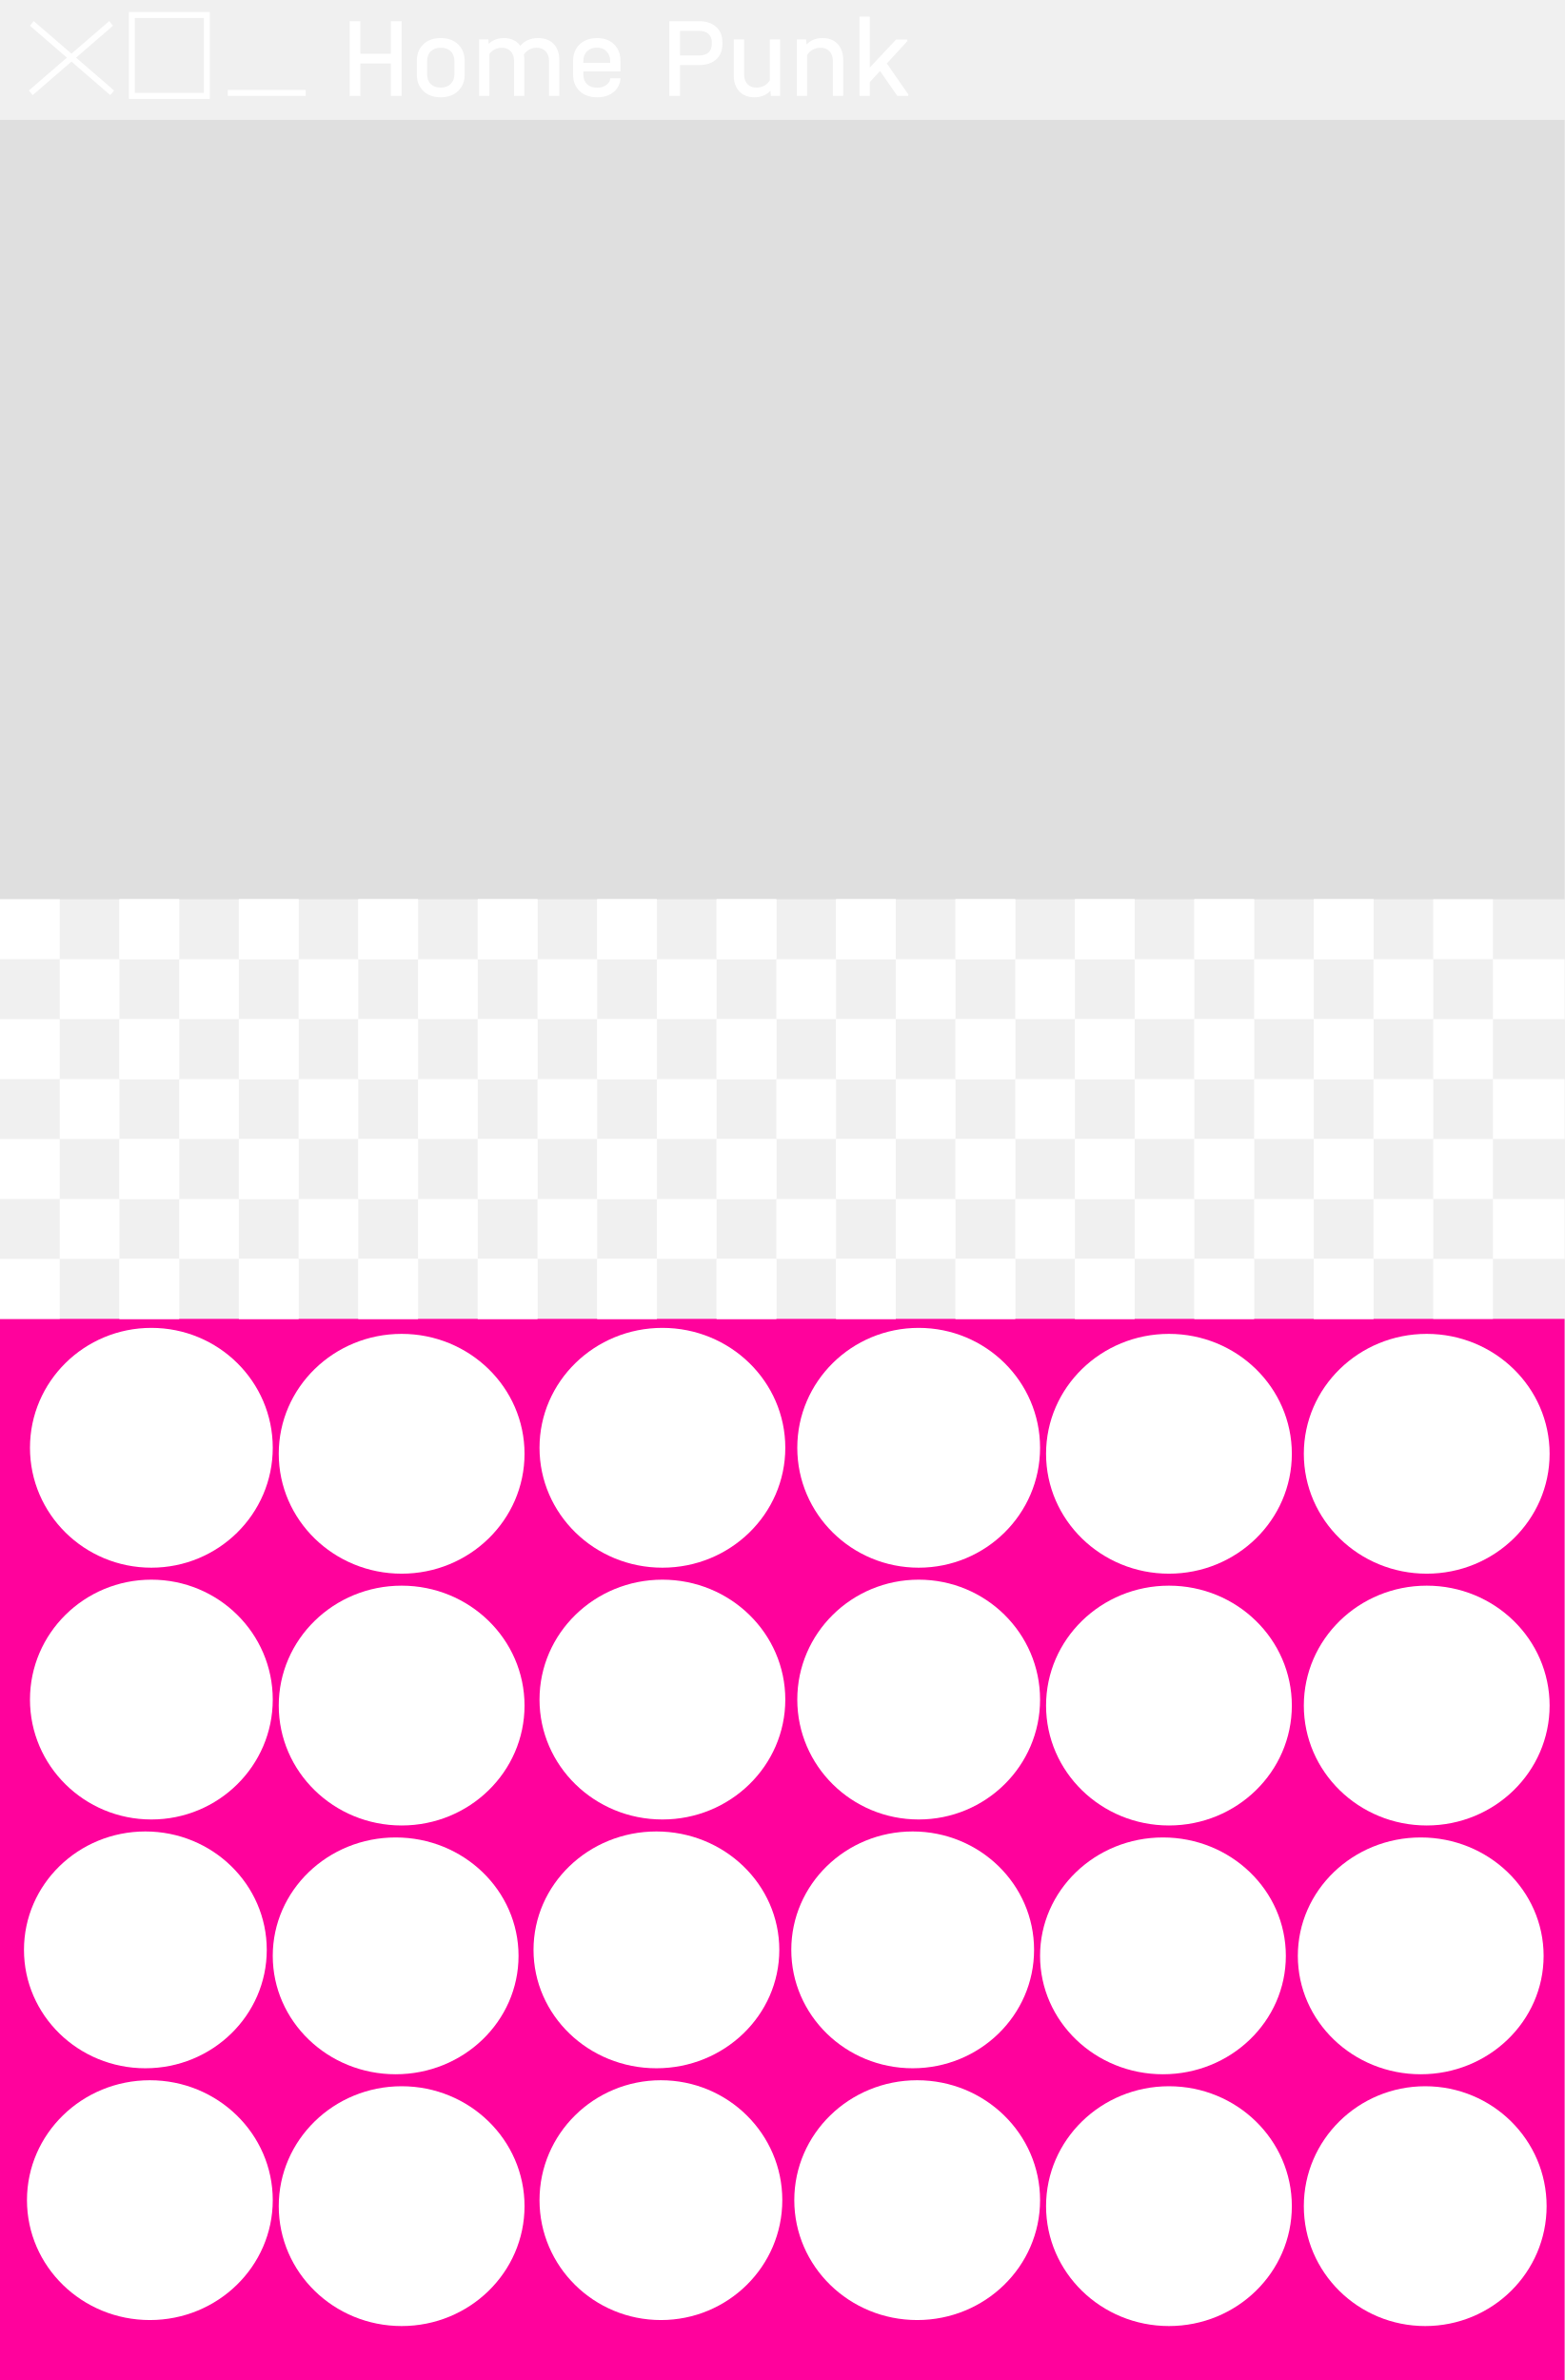
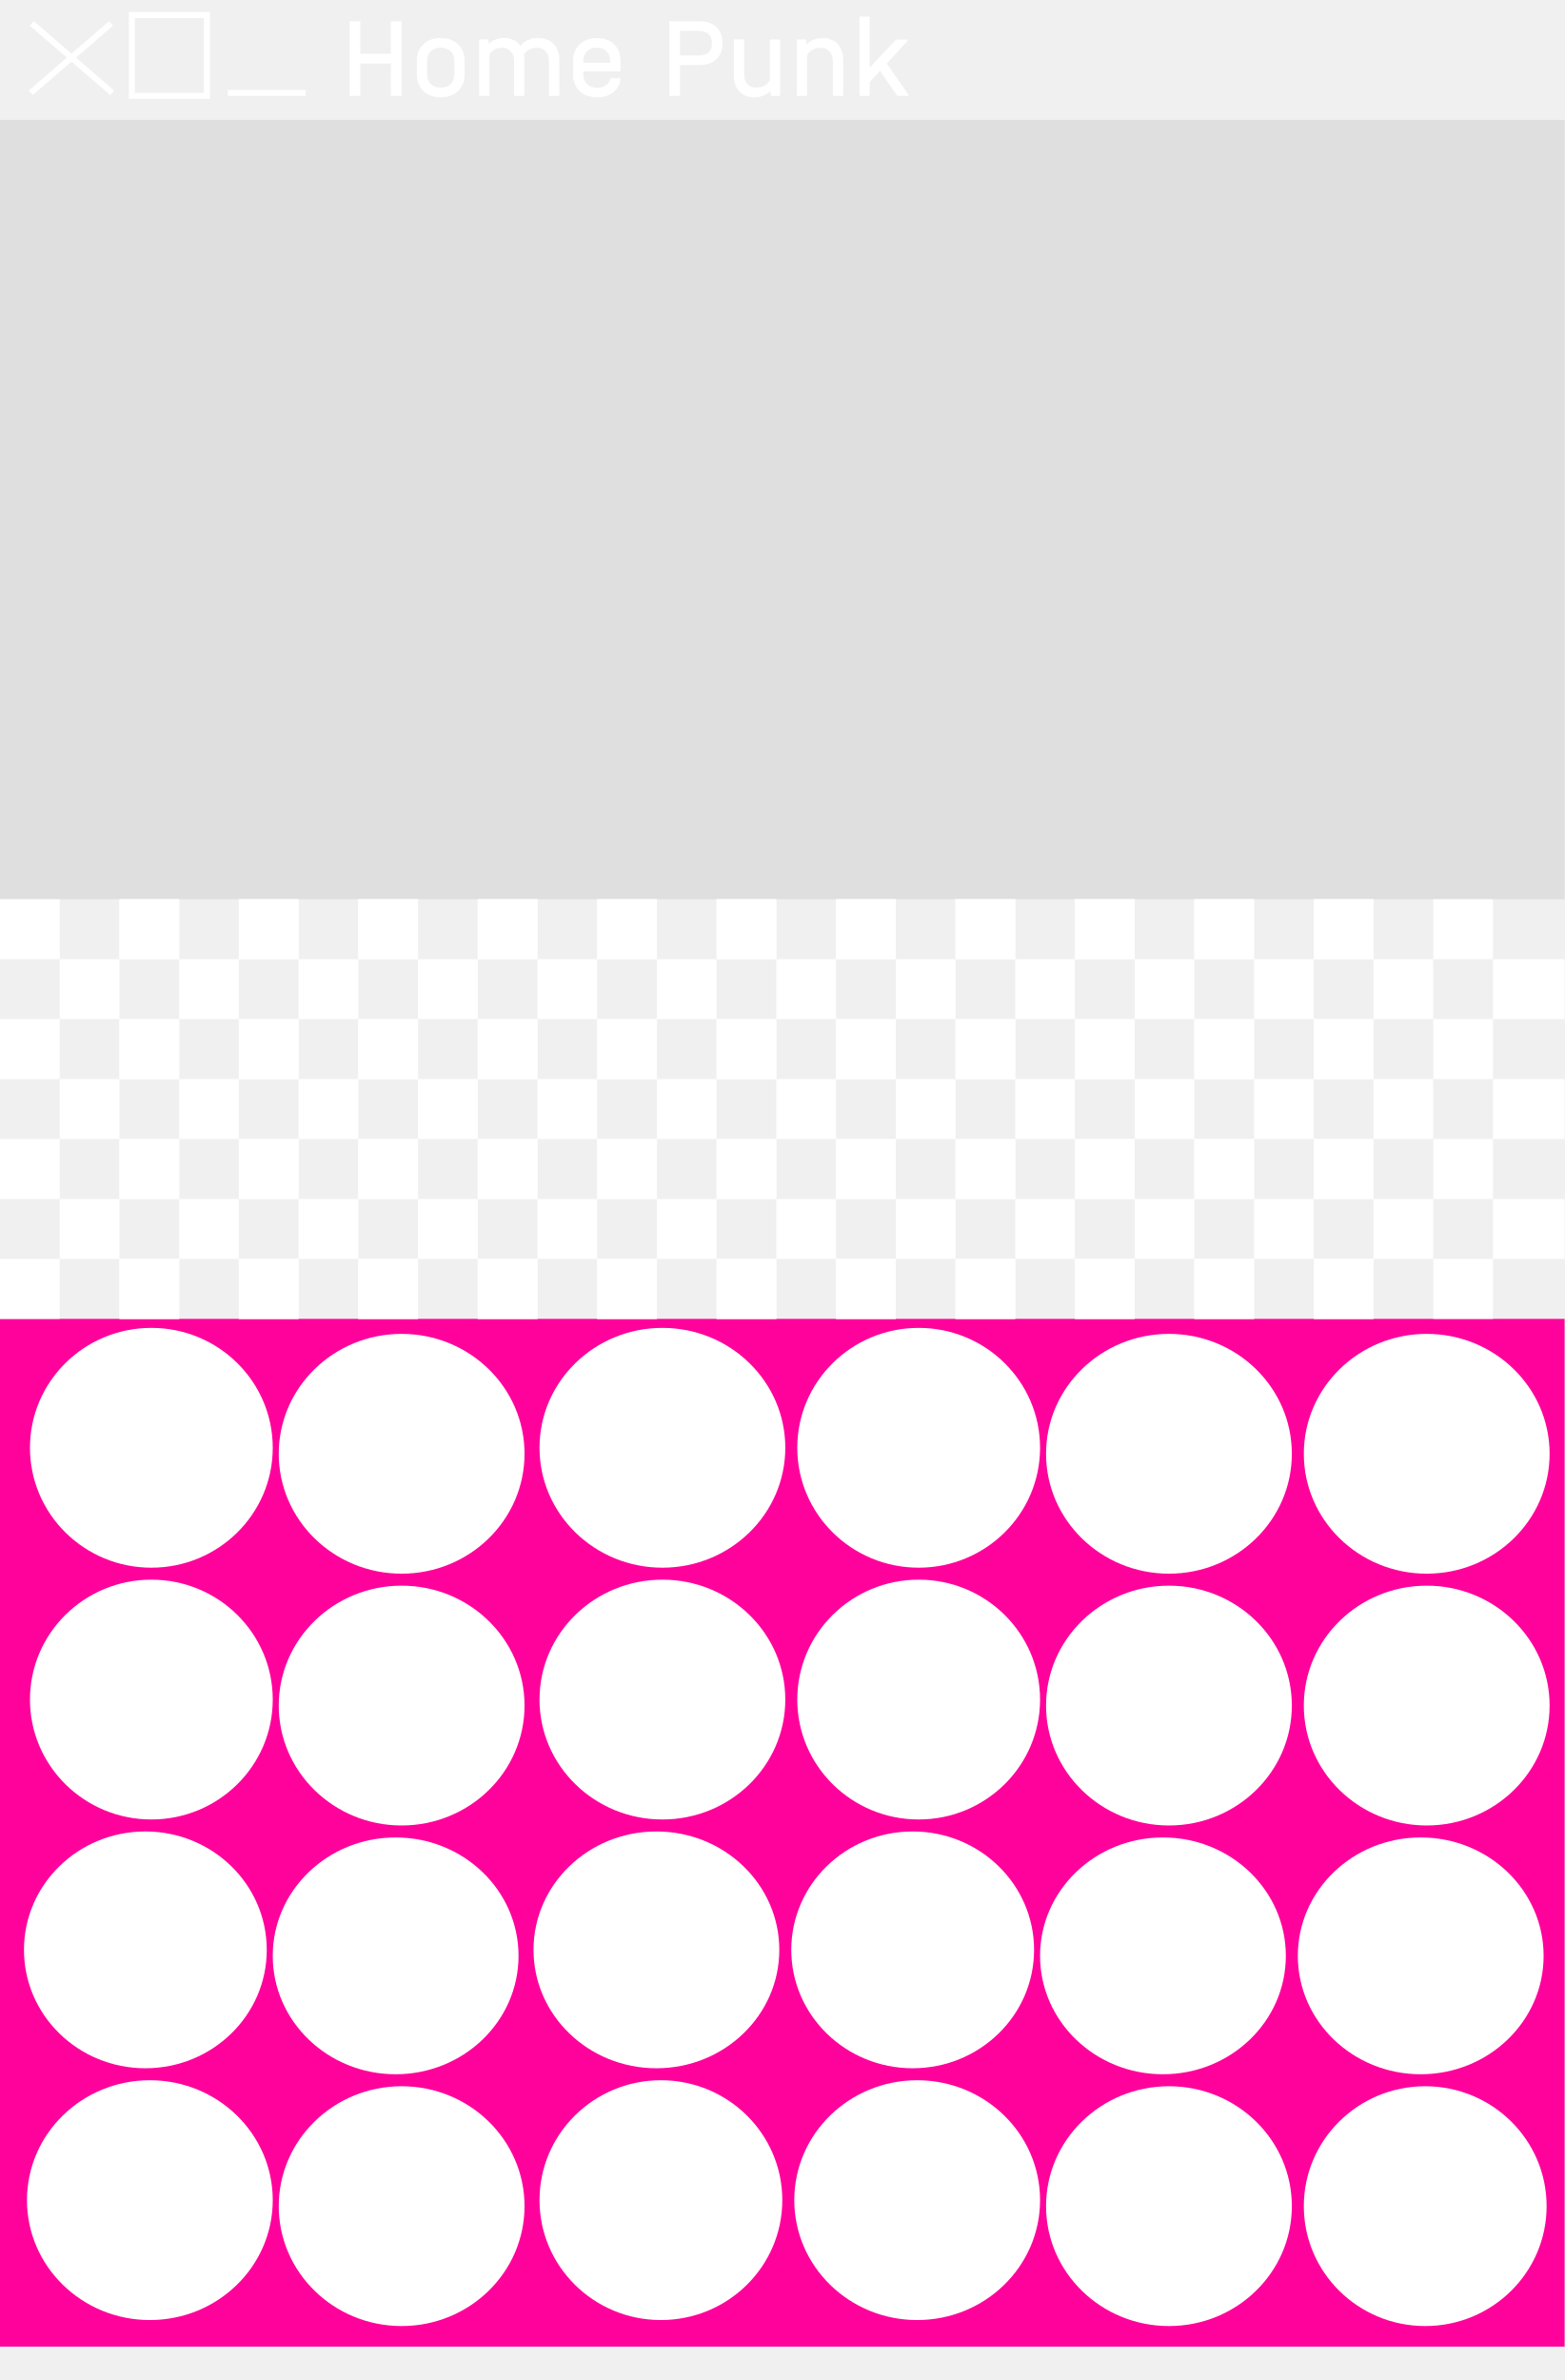
- <svg xmlns="http://www.w3.org/2000/svg" width="522" height="794" viewBox="0 0 522 794" fill="none">
-   <rect y="40" width="522" height="260" fill="#DFDFDF" />
-   <rect y="440" width="522" height="354" fill="#FF029C" />
-   <path d="M38.001 498C45.18 498 51.001 492.404 51.001 485.5C51.001 478.596 45.18 473 38.001 473C30.821 473 25 478.596 25 485.5C25 492.404 30.821 498 38.001 498Z" fill="#12100B" stroke="#12100B" stroke-miterlimit="10" />
-   <path d="M50.501 523C72.868 523 91.001 505.091 91.001 483C91.001 460.909 72.868 443 50.501 443C28.133 443 10.001 460.909 10.001 483C10.001 505.091 28.133 523 50.501 523Z" fill="white" />
-   <path d="M38.001 581C45.18 581 51.001 575.404 51.001 568.5C51.001 561.596 45.18 556 38.001 556C30.821 556 25 561.596 25 568.5C25 575.404 30.821 581 38.001 581Z" fill="#12100B" stroke="#12100B" stroke-miterlimit="10" />
-   <path d="M50.501 607C72.868 607 91.001 589.091 91.001 567C91.001 544.909 72.868 527 50.501 527C28.133 527 10.001 544.909 10.001 567C10.001 589.091 28.133 607 50.501 607Z" fill="white" />
-   <path d="M48.501 690C70.868 690 89.001 672.315 89.001 650.5C89.001 628.685 70.868 611 48.501 611C26.133 611 8 628.685 8 650.5C8 672.315 26.133 690 48.501 690Z" fill="white" />
-   <path d="M50.001 774C72.644 774 91.001 756.091 91.001 734C91.001 711.909 72.644 694 50.001 694C27.357 694 9 711.909 9 734C9 756.091 27.357 774 50.001 774Z" fill="white" />
-   <path d="M134 525C156.644 525 175 507.091 175 485C175 462.909 156.644 445 134 445C111.357 445 93.001 462.909 93.001 485C93.001 507.091 111.357 525 134 525Z" fill="white" />
-   <path d="M134 609C156.644 609 175 591.091 175 569C175 546.909 156.644 529 134 529C111.357 529 93.001 546.909 93.001 569C93.001 591.091 111.357 609 134 609Z" fill="white" />
-   <path d="M132 692C154.644 692 173 674.315 173 652.5C173 630.685 154.644 613 132 613C109.357 613 91.001 630.685 91.001 652.5C91.001 674.315 109.357 692 132 692Z" fill="white" />
-   <path d="M200 669C207.18 669 213 663.404 213 656.5C213 649.596 207.18 644 200 644C192.821 644 187 649.596 187 656.5C187 663.404 192.821 669 200 669Z" fill="#12100B" stroke="#12100B" stroke-miterlimit="10" />
-   <path d="M134 776C156.644 776 175 758.091 175 736C175 713.909 156.644 696 134 696C111.357 696 93.001 713.909 93.001 736C93.001 758.091 111.357 776 134 776Z" fill="white" />
-   <path d="M201.501 753C208.404 753 214 747.404 214 740.5C214 733.596 208.404 728 201.501 728C194.597 728 189 733.596 189 740.5C189 747.404 194.597 753 201.501 753Z" fill="#231F20" stroke="#12100B" stroke-miterlimit="10" />
-   <path d="M202.001 504C209.18 504 215 498.404 215 491.5C215 484.596 209.18 479 202.001 479C194.821 479 189 484.596 189 491.5C189 498.404 194.821 504 202.001 504Z" fill="#12100B" stroke="#12100B" stroke-miterlimit="10" />
-   <path d="M221 523C243.644 523 262 505.091 262 483C262 460.909 243.644 443 221 443C198.357 443 180 460.909 180 483C180 505.091 198.357 523 221 523Z" fill="white" />
-   <path d="M306.5 523C328.868 523 347 505.091 347 483C347 460.909 328.868 443 306.5 443C284.133 443 266 460.909 266 483C266 505.091 284.133 523 306.5 523Z" fill="white" />
-   <path d="M221 607C243.644 607 262 589.091 262 567C262 544.909 243.644 527 221 527C198.357 527 180 544.909 180 567C180 589.091 198.357 607 221 607Z" fill="white" />
-   <path d="M306.5 607C328.868 607 347 589.091 347 567C347 544.909 328.868 527 306.5 527C284.133 527 266 544.909 266 567C266 589.091 284.133 607 306.5 607Z" fill="white" />
-   <path d="M219 690C241.644 690 260 672.315 260 650.5C260 628.685 241.644 611 219 611C196.357 611 178 628.685 178 650.5C178 672.315 196.357 690 219 690Z" fill="white" />
-   <path d="M304.5 690C326.868 690 345 672.315 345 650.5C345 628.685 326.868 611 304.5 611C282.133 611 264 628.685 264 650.5C264 672.315 282.133 690 304.5 690Z" fill="white" />
-   <path d="M220.5 774C242.868 774 261 756.091 261 734C261 711.909 242.868 694 220.5 694C198.133 694 180 711.909 180 734C180 756.091 198.133 774 220.5 774Z" fill="white" />
-   <path d="M306 774C328.644 774 347 756.091 347 734C347 711.909 328.644 694 306 694C283.357 694 265 711.909 265 734C265 756.091 283.357 774 306 774Z" fill="white" />
-   <path d="M390 525C412.644 525 431 507.091 431 485C431 462.909 412.644 445 390 445C367.357 445 349 462.909 349 485C349 507.091 367.357 525 390 525Z" fill="white" />
-   <path d="M476 525C498.644 525 517 507.091 517 485C517 462.909 498.644 445 476 445C453.357 445 435 462.909 435 485C435 507.091 453.357 525 476 525Z" fill="white" />
-   <path d="M390 609C412.644 609 431 591.091 431 569C431 546.909 412.644 529 390 529C367.357 529 349 546.909 349 569C349 591.091 367.357 609 390 609Z" fill="white" />
-   <path d="M476 609C498.644 609 517 591.091 517 569C517 546.909 498.644 529 476 529C453.357 529 435 546.909 435 569C435 591.091 453.357 609 476 609Z" fill="white" />
-   <path d="M388 692C410.644 692 429 674.315 429 652.5C429 630.685 410.644 613 388 613C365.357 613 347 630.685 347 652.5C347 674.315 365.357 692 388 692Z" fill="white" />
-   <path d="M474 692C496.644 692 515 674.315 515 652.5C515 630.685 496.644 613 474 613C451.357 613 433 630.685 433 652.5C433 674.315 451.357 692 474 692Z" fill="white" />
-   <path d="M390 776C412.644 776 431 758.091 431 736C431 713.909 412.644 696 390 696C367.357 696 349 713.909 349 736C349 758.091 367.357 776 390 776Z" fill="white" />
-   <path d="M475.5 776C497.868 776 516 758.091 516 736C516 713.909 497.868 696 475.5 696C453.133 696 435 713.909 435 736C435 758.091 453.133 776 475.5 776Z" fill="white" />
-   <rect x="44" y="5" width="25" height="27" stroke="white" stroke-width="2" />
-   <line y1="-1" x2="35.41" y2="-1" transform="matrix(0.756739 0.653718 -0.626539 0.77939 10 8.59265)" stroke="white" stroke-width="2" />
-   <line y1="-1" x2="35.41" y2="-1" transform="matrix(-0.756739 0.653718 0.626539 0.77939 37.6895 8.59265)" stroke="white" stroke-width="2" />
-   <path d="M120.232 7.072V17.94H130.416V7.072H133.988V32H130.416V21.17H120.232V32H116.66V7.072H120.232ZM147.011 32.456C144.604 32.456 142.679 31.759 141.235 30.366C139.791 28.973 139.069 27.123 139.069 24.818V20.372C139.069 18.041 139.791 16.179 141.235 14.786C142.679 13.393 144.604 12.696 147.011 12.696C149.443 12.696 151.381 13.393 152.825 14.786C154.294 16.179 155.029 18.041 155.029 20.372V24.818C155.029 27.123 154.294 28.973 152.825 30.366C151.381 31.759 149.443 32.456 147.011 32.456ZM147.049 29.226C148.442 29.226 149.544 28.821 150.355 28.01C151.191 27.199 151.609 26.11 151.609 24.742V20.486C151.609 19.067 151.203 17.953 150.393 17.142C149.582 16.331 148.467 15.926 147.049 15.926C145.655 15.926 144.541 16.331 143.705 17.142C142.894 17.953 142.489 19.067 142.489 20.486V24.742C142.489 26.135 142.894 27.237 143.705 28.048C144.541 28.833 145.655 29.226 147.049 29.226ZM179.523 12.696C181.727 12.696 183.449 13.342 184.691 14.634C185.957 15.926 186.591 17.725 186.591 20.03V32H183.171V20.296C183.171 18.953 182.791 17.889 182.031 17.104C181.296 16.319 180.308 15.926 179.067 15.926C178.18 15.926 177.357 16.129 176.597 16.534C175.837 16.939 175.229 17.497 174.773 18.206C174.874 18.713 174.925 19.321 174.925 20.03V32H171.505V20.296C171.505 18.953 171.125 17.889 170.365 17.104C169.63 16.319 168.642 15.926 167.401 15.926C166.539 15.926 165.741 16.116 165.007 16.496C164.297 16.876 163.715 17.395 163.259 18.054V32H159.839V13.152H162.917L163.031 14.634C164.373 13.342 166.083 12.696 168.161 12.696C169.326 12.696 170.377 12.924 171.315 13.38C172.252 13.811 173.012 14.444 173.595 15.28C174.279 14.444 175.115 13.811 176.103 13.38C177.116 12.924 178.256 12.696 179.523 12.696ZM194.617 23.83V24.742C194.617 26.161 195.022 27.275 195.833 28.086C196.669 28.871 197.809 29.264 199.253 29.264C200.469 29.264 201.482 28.96 202.293 28.352C203.129 27.744 203.56 26.997 203.585 26.11H207.005C206.904 27.985 206.144 29.517 204.725 30.708C203.306 31.873 201.482 32.456 199.253 32.456C196.821 32.456 194.87 31.772 193.401 30.404C191.932 29.011 191.197 27.161 191.197 24.856V20.334C191.197 18.814 191.526 17.484 192.185 16.344C192.844 15.179 193.781 14.279 194.997 13.646C196.213 13.013 197.606 12.696 199.177 12.696C201.558 12.696 203.458 13.393 204.877 14.786C206.296 16.179 207.005 18.016 207.005 20.296V23.83H194.617ZM199.177 15.888C197.784 15.888 196.669 16.306 195.833 17.142C195.022 17.953 194.617 19.055 194.617 20.448V20.98H203.585V20.448C203.585 19.055 203.18 17.953 202.369 17.142C201.584 16.306 200.52 15.888 199.177 15.888ZM233.223 7.072C235.63 7.072 237.53 7.705 238.923 8.972C240.316 10.213 241.013 11.923 241.013 14.102V14.672C241.013 16.851 240.316 18.573 238.923 19.84C237.53 21.081 235.63 21.702 233.223 21.702H226.877V32H223.305V7.072H233.223ZM233.147 18.51C234.566 18.51 235.642 18.181 236.377 17.522C237.112 16.863 237.479 15.913 237.479 14.672V14.102C237.479 12.886 237.099 11.949 236.339 11.29C235.604 10.631 234.54 10.302 233.147 10.302H226.877V18.51H233.147ZM260.263 13.152V32H257.185L257.033 30.29C255.665 31.734 253.892 32.456 251.713 32.456C249.585 32.456 247.901 31.797 246.659 30.48C245.418 29.163 244.797 27.364 244.797 25.084V13.152H248.255V24.818C248.255 26.161 248.623 27.237 249.357 28.048C250.092 28.833 251.093 29.226 252.359 29.226C253.347 29.226 254.234 29.011 255.019 28.58C255.805 28.124 256.413 27.516 256.843 26.756V13.152H260.263ZM274.405 12.696C276.533 12.696 278.218 13.355 279.459 14.672C280.701 15.989 281.321 17.775 281.321 20.03V32H277.863V20.296C277.863 18.953 277.483 17.889 276.723 17.104C275.989 16.319 275.001 15.926 273.759 15.926C272.771 15.926 271.885 16.154 271.099 16.61C270.314 17.041 269.706 17.636 269.275 18.396V32H265.855V13.152H268.933L269.085 14.862C270.453 13.418 272.227 12.696 274.405 12.696ZM303.025 31.468V32H299.377L293.601 23.678L290.181 27.402V32H286.761V5.552H290.181V22.538L298.959 13.19H302.721V13.722L295.881 21.17L303.025 31.468Z" fill="white" />
-   <line x1="76" y1="31" x2="102" y2="31" stroke="white" stroke-width="2" />
-   <rect y="300" width="19.924" height="20" fill="white" />
-   <rect x="19.924" y="320" width="19.924" height="20" fill="white" />
-   <rect x="39.847" y="300" width="19.924" height="20" fill="white" />
-   <rect y="340" width="19.924" height="20" fill="white" />
-   <rect x="19.924" y="360" width="19.924" height="20" fill="white" />
-   <rect x="39.847" y="340" width="19.924" height="20" fill="white" />
-   <rect y="380" width="19.924" height="20" fill="white" />
-   <rect x="19.924" y="400" width="19.924" height="20" fill="white" />
-   <rect x="39.847" y="380" width="19.924" height="20" fill="white" />
-   <rect y="420" width="19.924" height="20" fill="white" />
-   <rect x="39.847" y="420" width="19.924" height="20" fill="white" />
-   <rect x="39.847" y="300" width="19.924" height="20" fill="white" />
-   <rect x="59.771" y="320" width="19.924" height="20" fill="white" />
-   <rect x="79.695" y="300" width="19.924" height="20" fill="white" />
-   <rect x="39.847" y="340" width="19.924" height="20" fill="white" />
-   <rect x="59.771" y="360" width="19.924" height="20" fill="white" />
-   <rect x="79.695" y="340" width="19.924" height="20" fill="white" />
-   <rect x="39.847" y="380" width="19.924" height="20" fill="white" />
-   <rect x="59.771" y="400" width="19.924" height="20" fill="white" />
-   <rect x="79.695" y="380" width="19.924" height="20" fill="white" />
-   <rect x="39.847" y="420" width="19.924" height="20" fill="white" />
-   <rect x="79.695" y="420" width="19.924" height="20" fill="white" />
-   <rect x="318.779" y="300" width="19.924" height="20" fill="white" />
-   <rect x="338.702" y="320" width="19.924" height="20" fill="white" />
-   <rect x="358.626" y="300" width="19.924" height="20" fill="white" />
-   <rect x="318.779" y="340" width="19.924" height="20" fill="white" />
-   <rect x="338.702" y="360" width="19.924" height="20" fill="white" />
-   <rect x="358.626" y="340" width="19.924" height="20" fill="white" />
-   <rect x="318.779" y="380" width="19.924" height="20" fill="white" />
-   <rect x="338.702" y="400" width="19.924" height="20" fill="white" />
-   <rect x="358.626" y="380" width="19.924" height="20" fill="white" />
-   <rect x="318.779" y="420" width="19.924" height="20" fill="white" />
-   <rect x="358.626" y="420" width="19.924" height="20" fill="white" />
-   <rect x="358.626" y="300" width="19.924" height="20" fill="white" />
-   <rect x="378.55" y="320" width="19.924" height="20" fill="white" />
-   <rect x="398.473" y="300" width="19.924" height="20" fill="white" />
-   <rect x="358.626" y="340" width="19.924" height="20" fill="white" />
-   <rect x="378.55" y="360" width="19.924" height="20" fill="white" />
-   <rect x="398.473" y="340" width="19.924" height="20" fill="white" />
-   <rect x="358.626" y="380" width="19.924" height="20" fill="white" />
-   <rect x="378.55" y="400" width="19.924" height="20" fill="white" />
-   <rect x="398.473" y="380" width="19.924" height="20" fill="white" />
-   <rect x="358.626" y="420" width="19.924" height="20" fill="white" />
-   <rect x="398.473" y="420" width="19.924" height="20" fill="white" />
-   <rect x="159.389" y="300" width="19.924" height="20" fill="white" />
-   <rect x="179.313" y="320" width="19.924" height="20" fill="white" />
-   <rect x="199.237" y="300" width="19.924" height="20" fill="white" />
-   <rect x="159.389" y="340" width="19.924" height="20" fill="white" />
-   <rect x="179.313" y="360" width="19.924" height="20" fill="white" />
-   <rect x="199.237" y="340" width="19.924" height="20" fill="white" />
-   <rect x="159.389" y="380" width="19.924" height="20" fill="white" />
-   <rect x="179.313" y="400" width="19.924" height="20" fill="white" />
-   <rect x="199.237" y="380" width="19.924" height="20" fill="white" />
-   <rect x="159.389" y="420" width="19.924" height="20" fill="white" />
-   <rect x="199.237" y="420" width="19.924" height="20" fill="white" />
-   <rect x="199.237" y="300" width="19.924" height="20" fill="white" />
-   <rect x="219.16" y="320" width="19.924" height="20" fill="white" />
-   <rect x="239.084" y="300" width="19.924" height="20" fill="white" />
-   <rect x="199.237" y="340" width="19.924" height="20" fill="white" />
-   <rect x="219.16" y="360" width="19.924" height="20" fill="white" />
-   <rect x="239.084" y="340" width="19.924" height="20" fill="white" />
-   <rect x="199.237" y="380" width="19.924" height="20" fill="white" />
-   <rect x="219.16" y="400" width="19.924" height="20" fill="white" />
-   <rect x="239.084" y="380" width="19.924" height="20" fill="white" />
-   <rect x="199.237" y="420" width="19.924" height="20" fill="white" />
-   <rect x="239.084" y="420" width="19.924" height="20" fill="white" />
-   <rect x="79.695" y="300" width="19.924" height="20" fill="white" />
-   <rect x="99.618" y="320" width="19.924" height="20" fill="white" />
-   <rect x="119.542" y="300" width="19.924" height="20" fill="white" />
-   <rect x="79.695" y="340" width="19.924" height="20" fill="white" />
-   <rect x="99.618" y="360" width="19.924" height="20" fill="white" />
-   <rect x="119.542" y="340" width="19.924" height="20" fill="white" />
-   <rect x="79.695" y="380" width="19.924" height="20" fill="white" />
-   <rect x="99.618" y="400" width="19.924" height="20" fill="white" />
-   <rect x="119.542" y="380" width="19.924" height="20" fill="white" />
-   <rect x="79.695" y="420" width="19.924" height="20" fill="white" />
-   <rect x="119.542" y="420" width="19.924" height="20" fill="white" />
-   <rect x="119.542" y="300" width="19.924" height="20" fill="white" />
-   <rect x="139.466" y="320" width="19.924" height="20" fill="white" />
-   <rect x="159.389" y="300" width="19.924" height="20" fill="white" />
-   <rect x="119.542" y="340" width="19.924" height="20" fill="white" />
-   <rect x="139.466" y="360" width="19.924" height="20" fill="white" />
-   <rect x="159.389" y="340" width="19.924" height="20" fill="white" />
-   <rect x="119.542" y="380" width="19.924" height="20" fill="white" />
-   <rect x="139.466" y="400" width="19.924" height="20" fill="white" />
-   <rect x="159.389" y="380" width="19.924" height="20" fill="white" />
-   <rect x="119.542" y="420" width="19.924" height="20" fill="white" />
-   <rect x="159.389" y="420" width="19.924" height="20" fill="white" />
-   <rect x="239.084" y="300" width="19.924" height="20" fill="white" />
-   <rect x="259.008" y="320" width="19.924" height="20" fill="white" />
-   <rect x="278.931" y="300" width="19.924" height="20" fill="white" />
-   <rect x="239.084" y="340" width="19.924" height="20" fill="white" />
-   <rect x="259.008" y="360" width="19.924" height="20" fill="white" />
-   <rect x="278.931" y="340" width="19.924" height="20" fill="white" />
-   <rect x="239.084" y="380" width="19.924" height="20" fill="white" />
-   <rect x="259.008" y="400" width="19.924" height="20" fill="white" />
-   <rect x="278.931" y="380" width="19.924" height="20" fill="white" />
-   <rect x="239.084" y="420" width="19.924" height="20" fill="white" />
-   <rect x="278.931" y="420" width="19.924" height="20" fill="white" />
-   <rect x="278.931" y="300" width="19.924" height="20" fill="white" />
-   <rect x="298.855" y="320" width="19.924" height="20" fill="white" />
-   <rect x="318.779" y="300" width="19.924" height="20" fill="white" />
-   <rect x="278.931" y="340" width="19.924" height="20" fill="white" />
-   <rect x="298.855" y="360" width="19.924" height="20" fill="white" />
-   <rect x="318.779" y="340" width="19.924" height="20" fill="white" />
-   <rect x="278.931" y="380" width="19.924" height="20" fill="white" />
-   <rect x="298.855" y="400" width="19.924" height="20" fill="white" />
-   <rect x="318.779" y="380" width="19.924" height="20" fill="white" />
-   <rect x="278.931" y="420" width="19.924" height="20" fill="white" />
-   <rect x="318.779" y="420" width="19.924" height="20" fill="white" />
-   <rect x="398.473" y="300" width="19.924" height="20" fill="white" />
-   <rect x="418.397" y="320" width="19.924" height="20" fill="white" />
-   <rect x="438.321" y="300" width="19.924" height="20" fill="white" />
-   <rect x="398.473" y="340" width="19.924" height="20" fill="white" />
-   <rect x="418.397" y="360" width="19.924" height="20" fill="white" />
-   <rect x="438.321" y="340" width="19.924" height="20" fill="white" />
-   <rect x="398.473" y="380" width="19.924" height="20" fill="white" />
-   <rect x="418.397" y="400" width="19.924" height="20" fill="white" />
-   <rect x="438.321" y="380" width="19.924" height="20" fill="white" />
-   <rect x="398.473" y="420" width="19.924" height="20" fill="white" />
-   <rect x="438.321" y="420" width="19.924" height="20" fill="white" />
-   <rect x="438.321" y="300" width="19.924" height="20" fill="white" />
-   <rect x="458.244" y="320" width="19.924" height="20" fill="white" />
-   <rect x="478.168" y="300" width="19.924" height="20" fill="white" />
-   <rect x="438.321" y="340" width="19.924" height="20" fill="white" />
-   <rect x="458.244" y="360" width="19.924" height="20" fill="white" />
-   <rect x="478.168" y="340" width="19.924" height="20" fill="white" />
-   <rect x="438.321" y="380" width="19.924" height="20" fill="white" />
-   <rect x="458.244" y="400" width="19.924" height="20" fill="white" />
-   <rect x="478.168" y="380" width="19.924" height="20" fill="white" />
-   <rect x="498.092" y="320" width="23.908" height="20" fill="white" />
-   <rect x="438.321" y="420" width="19.924" height="20" fill="white" />
-   <rect x="478.168" y="420" width="19.924" height="20" fill="white" />
-   <rect x="498.092" y="400" width="23.908" height="20" fill="white" />
-   <rect x="498.092" y="360" width="23.908" height="20" fill="white" />
+ <svg xmlns="http://www.w3.org/2000/svg" version="1.1" id="Layer_1" x="0px" y="0px" viewBox="0 0 522 794" style="enable-background:new 0 0 522 794;" xml:space="preserve">
+   <style type="text/css">
+ 	.st0{fill:#DFDFDF;}
+ 	.st1{fill:#FF029C;}
+ 	.st2{fill:#12100B;stroke:#12100B;stroke-miterlimit:10;}
+ 	.st3{fill:#FFFFFF;}
+ 	.st4{fill:#231F20;stroke:#12100B;stroke-miterlimit:10;}
+ 	.st5{fill:none;stroke:#FFFFFF;stroke-width:2;}
+ 	.st6{fill:none;stroke:#FFFFFF;stroke-width:2;stroke-miterlimit:4;}
+ </style>
+   <rect y="40" class="st0" width="522" height="260" />
+   <rect y="440" class="st1" width="522" height="342.86" />
+   <path class="st2" d="M38,498c7.18,0,13-5.6,13-12.5S45.18,473,38,473s-13,5.6-13,12.5S30.82,498,38,498z" />
+   <path class="st3" d="M50.5,523c22.37,0,40.5-17.91,40.5-40s-18.13-40-40.5-40S10,460.91,10,483S28.13,523,50.5,523z" />
+   <path class="st2" d="M38,581c7.18,0,13-5.6,13-12.5S45.18,556,38,556s-13,5.6-13,12.5S30.82,581,38,581z" />
+   <path class="st3" d="M50.5,607c22.37,0,40.5-17.91,40.5-40s-18.13-40-40.5-40S10,544.91,10,567S28.13,607,50.5,607z" />
+   <path class="st3" d="M48.5,690c22.37,0,40.5-17.68,40.5-39.5S70.87,611,48.5,611S8,628.68,8,650.5S26.13,690,48.5,690z" />
+   <path class="st3" d="M50,774c22.64,0,41-17.91,41-40s-18.36-40-41-40S9,711.91,9,734S27.36,774,50,774z" />
+   <path class="st3" d="M134,525c22.64,0,41-17.91,41-40s-18.36-40-41-40c-22.64,0-41,17.91-41,40S111.36,525,134,525z" />
+   <path class="st3" d="M134,609c22.64,0,41-17.91,41-40s-18.36-40-41-40c-22.64,0-41,17.91-41,40S111.36,609,134,609z" />
+   <path class="st3" d="M132,692c22.64,0,41-17.68,41-39.5S154.64,613,132,613c-22.64,0-41,17.68-41,39.5S109.36,692,132,692z" />
+   <path class="st2" d="M200,669c7.18,0,13-5.6,13-12.5s-5.82-12.5-13-12.5c-7.18,0-13,5.6-13,12.5S192.82,669,200,669z" />
+   <path class="st3" d="M134,776c22.64,0,41-17.91,41-40s-18.36-40-41-40c-22.64,0-41,17.91-41,40S111.36,776,134,776z" />
+   <path class="st4" d="M201.5,753c6.9,0,12.5-5.6,12.5-12.5s-5.6-12.5-12.5-12.5c-6.9,0-12.5,5.6-12.5,12.5S194.6,753,201.5,753z" />
+   <path class="st2" d="M202,504c7.18,0,13-5.6,13-12.5s-5.82-12.5-13-12.5c-7.18,0-13,5.6-13,12.5S194.82,504,202,504z" />
+   <path class="st3" d="M221,523c22.64,0,41-17.91,41-40s-18.36-40-41-40c-22.64,0-41,17.91-41,40S198.36,523,221,523z" />
+   <path class="st3" d="M306.5,523c22.37,0,40.5-17.91,40.5-40s-18.13-40-40.5-40c-22.37,0-40.5,17.91-40.5,40S284.13,523,306.5,523z" />
+   <path class="st3" d="M221,607c22.64,0,41-17.91,41-40s-18.36-40-41-40c-22.64,0-41,17.91-41,40S198.36,607,221,607z" />
+   <path class="st3" d="M306.5,607c22.37,0,40.5-17.91,40.5-40s-18.13-40-40.5-40c-22.37,0-40.5,17.91-40.5,40S284.13,607,306.5,607z" />
+   <path class="st3" d="M219,690c22.64,0,41-17.68,41-39.5S241.64,611,219,611c-22.64,0-41,17.68-41,39.5S196.36,690,219,690z" />
+   <path class="st3" d="M304.5,690c22.37,0,40.5-17.68,40.5-39.5S326.87,611,304.5,611c-22.37,0-40.5,17.68-40.5,39.5  S282.13,690,304.5,690z" />
+   <path class="st3" d="M220.5,774c22.37,0,40.5-17.91,40.5-40s-18.13-40-40.5-40c-22.37,0-40.5,17.91-40.5,40S198.13,774,220.5,774z" />
+   <path class="st3" d="M306,774c22.64,0,41-17.91,41-40s-18.36-40-41-40c-22.64,0-41,17.91-41,40S283.36,774,306,774z" />
+   <path class="st3" d="M390,525c22.64,0,41-17.91,41-40s-18.36-40-41-40c-22.64,0-41,17.91-41,40S367.36,525,390,525z" />
+   <path class="st3" d="M476,525c22.64,0,41-17.91,41-40s-18.36-40-41-40c-22.64,0-41,17.91-41,40S453.36,525,476,525z" />
+   <path class="st3" d="M390,609c22.64,0,41-17.91,41-40s-18.36-40-41-40c-22.64,0-41,17.91-41,40S367.36,609,390,609z" />
+   <path class="st3" d="M476,609c22.64,0,41-17.91,41-40s-18.36-40-41-40c-22.64,0-41,17.91-41,40S453.36,609,476,609z" />
+   <path class="st3" d="M388,692c22.64,0,41-17.68,41-39.5S410.64,613,388,613c-22.64,0-41,17.68-41,39.5S365.36,692,388,692z" />
+   <path class="st3" d="M474,692c22.64,0,41-17.68,41-39.5S496.64,613,474,613c-22.64,0-41,17.68-41,39.5S451.36,692,474,692z" />
+   <path class="st3" d="M390,776c22.64,0,41-17.91,41-40s-18.36-40-41-40c-22.64,0-41,17.91-41,40S367.36,776,390,776z" />
+   <path class="st3" d="M475.5,776c22.37,0,40.5-17.91,40.5-40s-18.13-40-40.5-40c-22.37,0-40.5,17.91-40.5,40S453.13,776,475.5,776z" />
+   <rect x="44" y="5" class="st5" width="25" height="27" />
+   <line class="st6" x1="10.63" y1="7.81" x2="37.42" y2="30.96" />
+   <line class="st6" x1="37.06" y1="7.81" x2="10.27" y2="30.96" />
+   <path class="st3" d="M120.23,7.07v10.87h10.18V7.07h3.57V32h-3.57V21.17h-10.18V32h-3.57V7.07H120.23z M147.01,32.46  c-2.41,0-4.33-0.7-5.78-2.09c-1.44-1.39-2.17-3.24-2.17-5.55v-4.45c0-2.33,0.72-4.19,2.17-5.59s3.37-2.09,5.78-2.09  c2.43,0,4.37,0.7,5.81,2.09c1.47,1.39,2.2,3.26,2.2,5.59v4.45c0,2.31-0.74,4.15-2.2,5.55C151.38,31.76,149.44,32.46,147.01,32.46z   M147.05,29.23c1.39,0,2.5-0.41,3.31-1.22c0.84-0.81,1.25-1.9,1.25-3.27v-4.26c0-1.42-0.41-2.53-1.22-3.34  c-0.81-0.81-1.93-1.22-3.34-1.22c-1.39,0-2.51,0.41-3.34,1.22c-0.81,0.81-1.22,1.93-1.22,3.34v4.26c0,1.39,0.4,2.5,1.22,3.31  C144.54,28.83,145.65,29.23,147.05,29.23z M179.52,12.7c2.2,0,3.93,0.65,5.17,1.94c1.27,1.29,1.9,3.09,1.9,5.4V32h-3.42V20.3  c0-1.34-0.38-2.41-1.14-3.19c-0.74-0.79-1.72-1.18-2.96-1.18c-0.89,0-1.71,0.2-2.47,0.61s-1.37,0.96-1.82,1.67  c0.1,0.51,0.15,1.11,0.15,1.82V32h-3.42V20.3c0-1.34-0.38-2.41-1.14-3.19c-0.74-0.79-1.72-1.18-2.96-1.18  c-0.86,0-1.66,0.19-2.39,0.57c-0.71,0.38-1.29,0.9-1.75,1.56V32h-3.42V13.15h3.08l0.11,1.48c1.34-1.29,3.05-1.94,5.13-1.94  c1.17,0,2.22,0.23,3.15,0.68c0.94,0.43,1.7,1.06,2.28,1.9c0.68-0.84,1.52-1.47,2.51-1.9C177.12,12.92,178.26,12.7,179.52,12.7z   M194.62,23.83v0.91c0,1.42,0.4,2.53,1.22,3.34c0.84,0.79,1.98,1.18,3.42,1.18c1.22,0,2.23-0.3,3.04-0.91  c0.84-0.61,1.27-1.36,1.29-2.24h3.42c-0.1,1.87-0.86,3.41-2.28,4.6c-1.42,1.17-3.24,1.75-5.47,1.75c-2.43,0-4.38-0.68-5.85-2.05  c-1.47-1.39-2.2-3.24-2.2-5.55v-4.52c0-1.52,0.33-2.85,0.99-3.99c0.66-1.17,1.6-2.06,2.81-2.7c1.22-0.63,2.61-0.95,4.18-0.95  c2.38,0,4.28,0.7,5.7,2.09s2.13,3.23,2.13,5.51v3.53H194.62z M199.18,15.89c-1.39,0-2.51,0.42-3.34,1.25  c-0.81,0.81-1.22,1.91-1.22,3.31v0.53h8.97v-0.53c0-1.39-0.41-2.5-1.22-3.31C201.58,16.31,200.52,15.89,199.18,15.89z M233.22,7.07  c2.41,0,4.31,0.63,5.7,1.9c1.39,1.24,2.09,2.95,2.09,5.13v0.57c0,2.18-0.7,3.9-2.09,5.17c-1.39,1.24-3.29,1.86-5.7,1.86h-6.35V32  h-3.57V7.07H233.22z M233.15,18.51c1.42,0,2.49-0.33,3.23-0.99c0.74-0.66,1.1-1.61,1.1-2.85V14.1c0-1.22-0.38-2.15-1.14-2.81  c-0.74-0.66-1.8-0.99-3.19-0.99h-6.27v8.21H233.15z M260.26,13.15V32h-3.08l-0.15-1.71c-1.37,1.44-3.14,2.17-5.32,2.17  c-2.13,0-3.81-0.66-5.05-1.98c-1.24-1.32-1.86-3.12-1.86-5.4V13.15h3.46v11.67c0,1.34,0.37,2.42,1.1,3.23  c0.74,0.79,1.74,1.18,3,1.18c0.99,0,1.88-0.22,2.66-0.65c0.79-0.46,1.39-1.06,1.82-1.82v-13.6H260.26z M274.4,12.7  c2.13,0,3.81,0.66,5.05,1.98c1.24,1.32,1.86,3.1,1.86,5.36V32h-3.46V20.3c0-1.34-0.38-2.41-1.14-3.19  c-0.73-0.79-1.72-1.18-2.96-1.18c-0.99,0-1.87,0.23-2.66,0.68c-0.79,0.43-1.39,1.03-1.82,1.79V32h-3.42V13.15h3.08l0.15,1.71  C270.45,13.42,272.23,12.7,274.4,12.7z M303.02,31.47V32h-3.65l-5.78-8.32l-3.42,3.72V32h-3.42V5.55h3.42v16.99l8.78-9.35h3.76v0.53  l-6.84,7.45L303.02,31.47z" />
+   <line class="st5" x1="76" y1="31" x2="102" y2="31" />
+   <rect y="300" class="st3" width="19.92" height="20" />
+   <rect x="19.92" y="320" class="st3" width="19.92" height="20" />
+   <rect x="39.85" y="300" class="st3" width="19.92" height="20" />
+   <rect y="340" class="st3" width="19.92" height="20" />
+   <rect x="19.92" y="360" class="st3" width="19.92" height="20" />
+   <rect x="39.85" y="340" class="st3" width="19.92" height="20" />
+   <rect y="380" class="st3" width="19.92" height="20" />
+   <rect x="19.92" y="400" class="st3" width="19.92" height="20" />
+   <rect x="39.85" y="380" class="st3" width="19.92" height="20" />
+   <rect y="420" class="st3" width="19.92" height="20" />
+   <rect x="39.85" y="420" class="st3" width="19.92" height="20" />
+   <rect x="39.85" y="300" class="st3" width="19.92" height="20" />
+   <rect x="59.77" y="320" class="st3" width="19.92" height="20" />
+   <rect x="79.69" y="300" class="st3" width="19.92" height="20" />
+   <rect x="39.85" y="340" class="st3" width="19.92" height="20" />
+   <rect x="59.77" y="360" class="st3" width="19.92" height="20" />
+   <rect x="79.69" y="340" class="st3" width="19.92" height="20" />
+   <rect x="39.85" y="380" class="st3" width="19.92" height="20" />
+   <rect x="59.77" y="400" class="st3" width="19.92" height="20" />
+   <rect x="79.69" y="380" class="st3" width="19.92" height="20" />
+   <rect x="39.85" y="420" class="st3" width="19.92" height="20" />
+   <rect x="79.69" y="420" class="st3" width="19.92" height="20" />
+   <rect x="318.78" y="300" class="st3" width="19.92" height="20" />
+   <rect x="338.7" y="320" class="st3" width="19.92" height="20" />
+   <rect x="358.63" y="300" class="st3" width="19.92" height="20" />
+   <rect x="318.78" y="340" class="st3" width="19.92" height="20" />
+   <rect x="338.7" y="360" class="st3" width="19.92" height="20" />
+   <rect x="358.63" y="340" class="st3" width="19.92" height="20" />
+   <rect x="318.78" y="380" class="st3" width="19.92" height="20" />
+   <rect x="338.7" y="400" class="st3" width="19.92" height="20" />
+   <rect x="358.63" y="380" class="st3" width="19.92" height="20" />
+   <rect x="318.78" y="420" class="st3" width="19.92" height="20" />
+   <rect x="358.63" y="420" class="st3" width="19.92" height="20" />
+   <rect x="358.63" y="300" class="st3" width="19.92" height="20" />
+   <rect x="378.55" y="320" class="st3" width="19.92" height="20" />
+   <rect x="398.47" y="300" class="st3" width="19.92" height="20" />
+   <rect x="358.63" y="340" class="st3" width="19.92" height="20" />
+   <rect x="378.55" y="360" class="st3" width="19.92" height="20" />
+   <rect x="398.47" y="340" class="st3" width="19.92" height="20" />
+   <rect x="358.63" y="380" class="st3" width="19.92" height="20" />
+   <rect x="378.55" y="400" class="st3" width="19.92" height="20" />
+   <rect x="398.47" y="380" class="st3" width="19.92" height="20" />
+   <rect x="358.63" y="420" class="st3" width="19.92" height="20" />
+   <rect x="398.47" y="420" class="st3" width="19.92" height="20" />
+   <rect x="159.39" y="300" class="st3" width="19.92" height="20" />
+   <rect x="179.31" y="320" class="st3" width="19.92" height="20" />
+   <rect x="199.24" y="300" class="st3" width="19.92" height="20" />
+   <rect x="159.39" y="340" class="st3" width="19.92" height="20" />
+   <rect x="179.31" y="360" class="st3" width="19.92" height="20" />
+   <rect x="199.24" y="340" class="st3" width="19.92" height="20" />
+   <rect x="159.39" y="380" class="st3" width="19.92" height="20" />
+   <rect x="179.31" y="400" class="st3" width="19.92" height="20" />
+   <rect x="199.24" y="380" class="st3" width="19.92" height="20" />
+   <rect x="159.39" y="420" class="st3" width="19.92" height="20" />
+   <rect x="199.24" y="420" class="st3" width="19.92" height="20" />
+   <rect x="199.24" y="300" class="st3" width="19.92" height="20" />
+   <rect x="219.16" y="320" class="st3" width="19.92" height="20" />
+   <rect x="239.08" y="300" class="st3" width="19.92" height="20" />
+   <rect x="199.24" y="340" class="st3" width="19.92" height="20" />
+   <rect x="219.16" y="360" class="st3" width="19.92" height="20" />
+   <rect x="239.08" y="340" class="st3" width="19.92" height="20" />
+   <rect x="199.24" y="380" class="st3" width="19.92" height="20" />
+   <rect x="219.16" y="400" class="st3" width="19.92" height="20" />
+   <rect x="239.08" y="380" class="st3" width="19.92" height="20" />
+   <rect x="199.24" y="420" class="st3" width="19.92" height="20" />
+   <rect x="239.08" y="420" class="st3" width="19.92" height="20" />
+   <rect x="79.69" y="300" class="st3" width="19.92" height="20" />
+   <rect x="99.62" y="320" class="st3" width="19.92" height="20" />
+   <rect x="119.54" y="300" class="st3" width="19.92" height="20" />
+   <rect x="79.69" y="340" class="st3" width="19.92" height="20" />
+   <rect x="99.62" y="360" class="st3" width="19.92" height="20" />
+   <rect x="119.54" y="340" class="st3" width="19.92" height="20" />
+   <rect x="79.69" y="380" class="st3" width="19.92" height="20" />
+   <rect x="99.62" y="400" class="st3" width="19.92" height="20" />
+   <rect x="119.54" y="380" class="st3" width="19.92" height="20" />
+   <rect x="79.69" y="420" class="st3" width="19.92" height="20" />
+   <rect x="119.54" y="420" class="st3" width="19.92" height="20" />
+   <rect x="119.54" y="300" class="st3" width="19.92" height="20" />
+   <rect x="139.47" y="320" class="st3" width="19.92" height="20" />
+   <rect x="159.39" y="300" class="st3" width="19.92" height="20" />
+   <rect x="119.54" y="340" class="st3" width="19.92" height="20" />
+   <rect x="139.47" y="360" class="st3" width="19.92" height="20" />
+   <rect x="159.39" y="340" class="st3" width="19.92" height="20" />
+   <rect x="119.54" y="380" class="st3" width="19.92" height="20" />
+   <rect x="139.47" y="400" class="st3" width="19.92" height="20" />
+   <rect x="159.39" y="380" class="st3" width="19.92" height="20" />
+   <rect x="119.54" y="420" class="st3" width="19.92" height="20" />
+   <rect x="159.39" y="420" class="st3" width="19.92" height="20" />
+   <rect x="239.08" y="300" class="st3" width="19.92" height="20" />
+   <rect x="259.01" y="320" class="st3" width="19.92" height="20" />
+   <rect x="278.93" y="300" class="st3" width="19.92" height="20" />
+   <rect x="239.08" y="340" class="st3" width="19.92" height="20" />
+   <rect x="259.01" y="360" class="st3" width="19.92" height="20" />
+   <rect x="278.93" y="340" class="st3" width="19.92" height="20" />
+   <rect x="239.08" y="380" class="st3" width="19.92" height="20" />
+   <rect x="259.01" y="400" class="st3" width="19.92" height="20" />
+   <rect x="278.93" y="380" class="st3" width="19.92" height="20" />
+   <rect x="239.08" y="420" class="st3" width="19.92" height="20" />
+   <rect x="278.93" y="420" class="st3" width="19.92" height="20" />
+   <rect x="278.93" y="300" class="st3" width="19.92" height="20" />
+   <rect x="298.86" y="320" class="st3" width="19.92" height="20" />
+   <rect x="318.78" y="300" class="st3" width="19.92" height="20" />
+   <rect x="278.93" y="340" class="st3" width="19.92" height="20" />
+   <rect x="298.86" y="360" class="st3" width="19.92" height="20" />
+   <rect x="318.78" y="340" class="st3" width="19.92" height="20" />
+   <rect x="278.93" y="380" class="st3" width="19.92" height="20" />
+   <rect x="298.86" y="400" class="st3" width="19.92" height="20" />
+   <rect x="318.78" y="380" class="st3" width="19.92" height="20" />
+   <rect x="278.93" y="420" class="st3" width="19.92" height="20" />
+   <rect x="318.78" y="420" class="st3" width="19.92" height="20" />
+   <rect x="398.47" y="300" class="st3" width="19.92" height="20" />
+   <rect x="418.4" y="320" class="st3" width="19.92" height="20" />
+   <rect x="438.32" y="300" class="st3" width="19.92" height="20" />
+   <rect x="398.47" y="340" class="st3" width="19.92" height="20" />
+   <rect x="418.4" y="360" class="st3" width="19.92" height="20" />
+   <rect x="438.32" y="340" class="st3" width="19.92" height="20" />
+   <rect x="398.47" y="380" class="st3" width="19.92" height="20" />
+   <rect x="418.4" y="400" class="st3" width="19.92" height="20" />
+   <rect x="438.32" y="380" class="st3" width="19.92" height="20" />
+   <rect x="398.47" y="420" class="st3" width="19.92" height="20" />
+   <rect x="438.32" y="420" class="st3" width="19.92" height="20" />
+   <rect x="438.32" y="300" class="st3" width="19.92" height="20" />
+   <rect x="458.24" y="320" class="st3" width="19.92" height="20" />
+   <rect x="478.17" y="300" class="st3" width="19.92" height="20" />
+   <rect x="438.32" y="340" class="st3" width="19.92" height="20" />
+   <rect x="458.24" y="360" class="st3" width="19.92" height="20" />
+   <rect x="478.17" y="340" class="st3" width="19.92" height="20" />
+   <rect x="438.32" y="380" class="st3" width="19.92" height="20" />
+   <rect x="458.24" y="400" class="st3" width="19.92" height="20" />
+   <rect x="478.17" y="380" class="st3" width="19.92" height="20" />
+   <rect x="498.09" y="320" class="st3" width="23.91" height="20" />
+   <rect x="438.32" y="420" class="st3" width="19.92" height="20" />
+   <rect x="478.17" y="420" class="st3" width="19.92" height="20" />
+   <rect x="498.09" y="400" class="st3" width="23.91" height="20" />
+   <rect x="498.09" y="360" class="st3" width="23.91" height="20" />
</svg>
